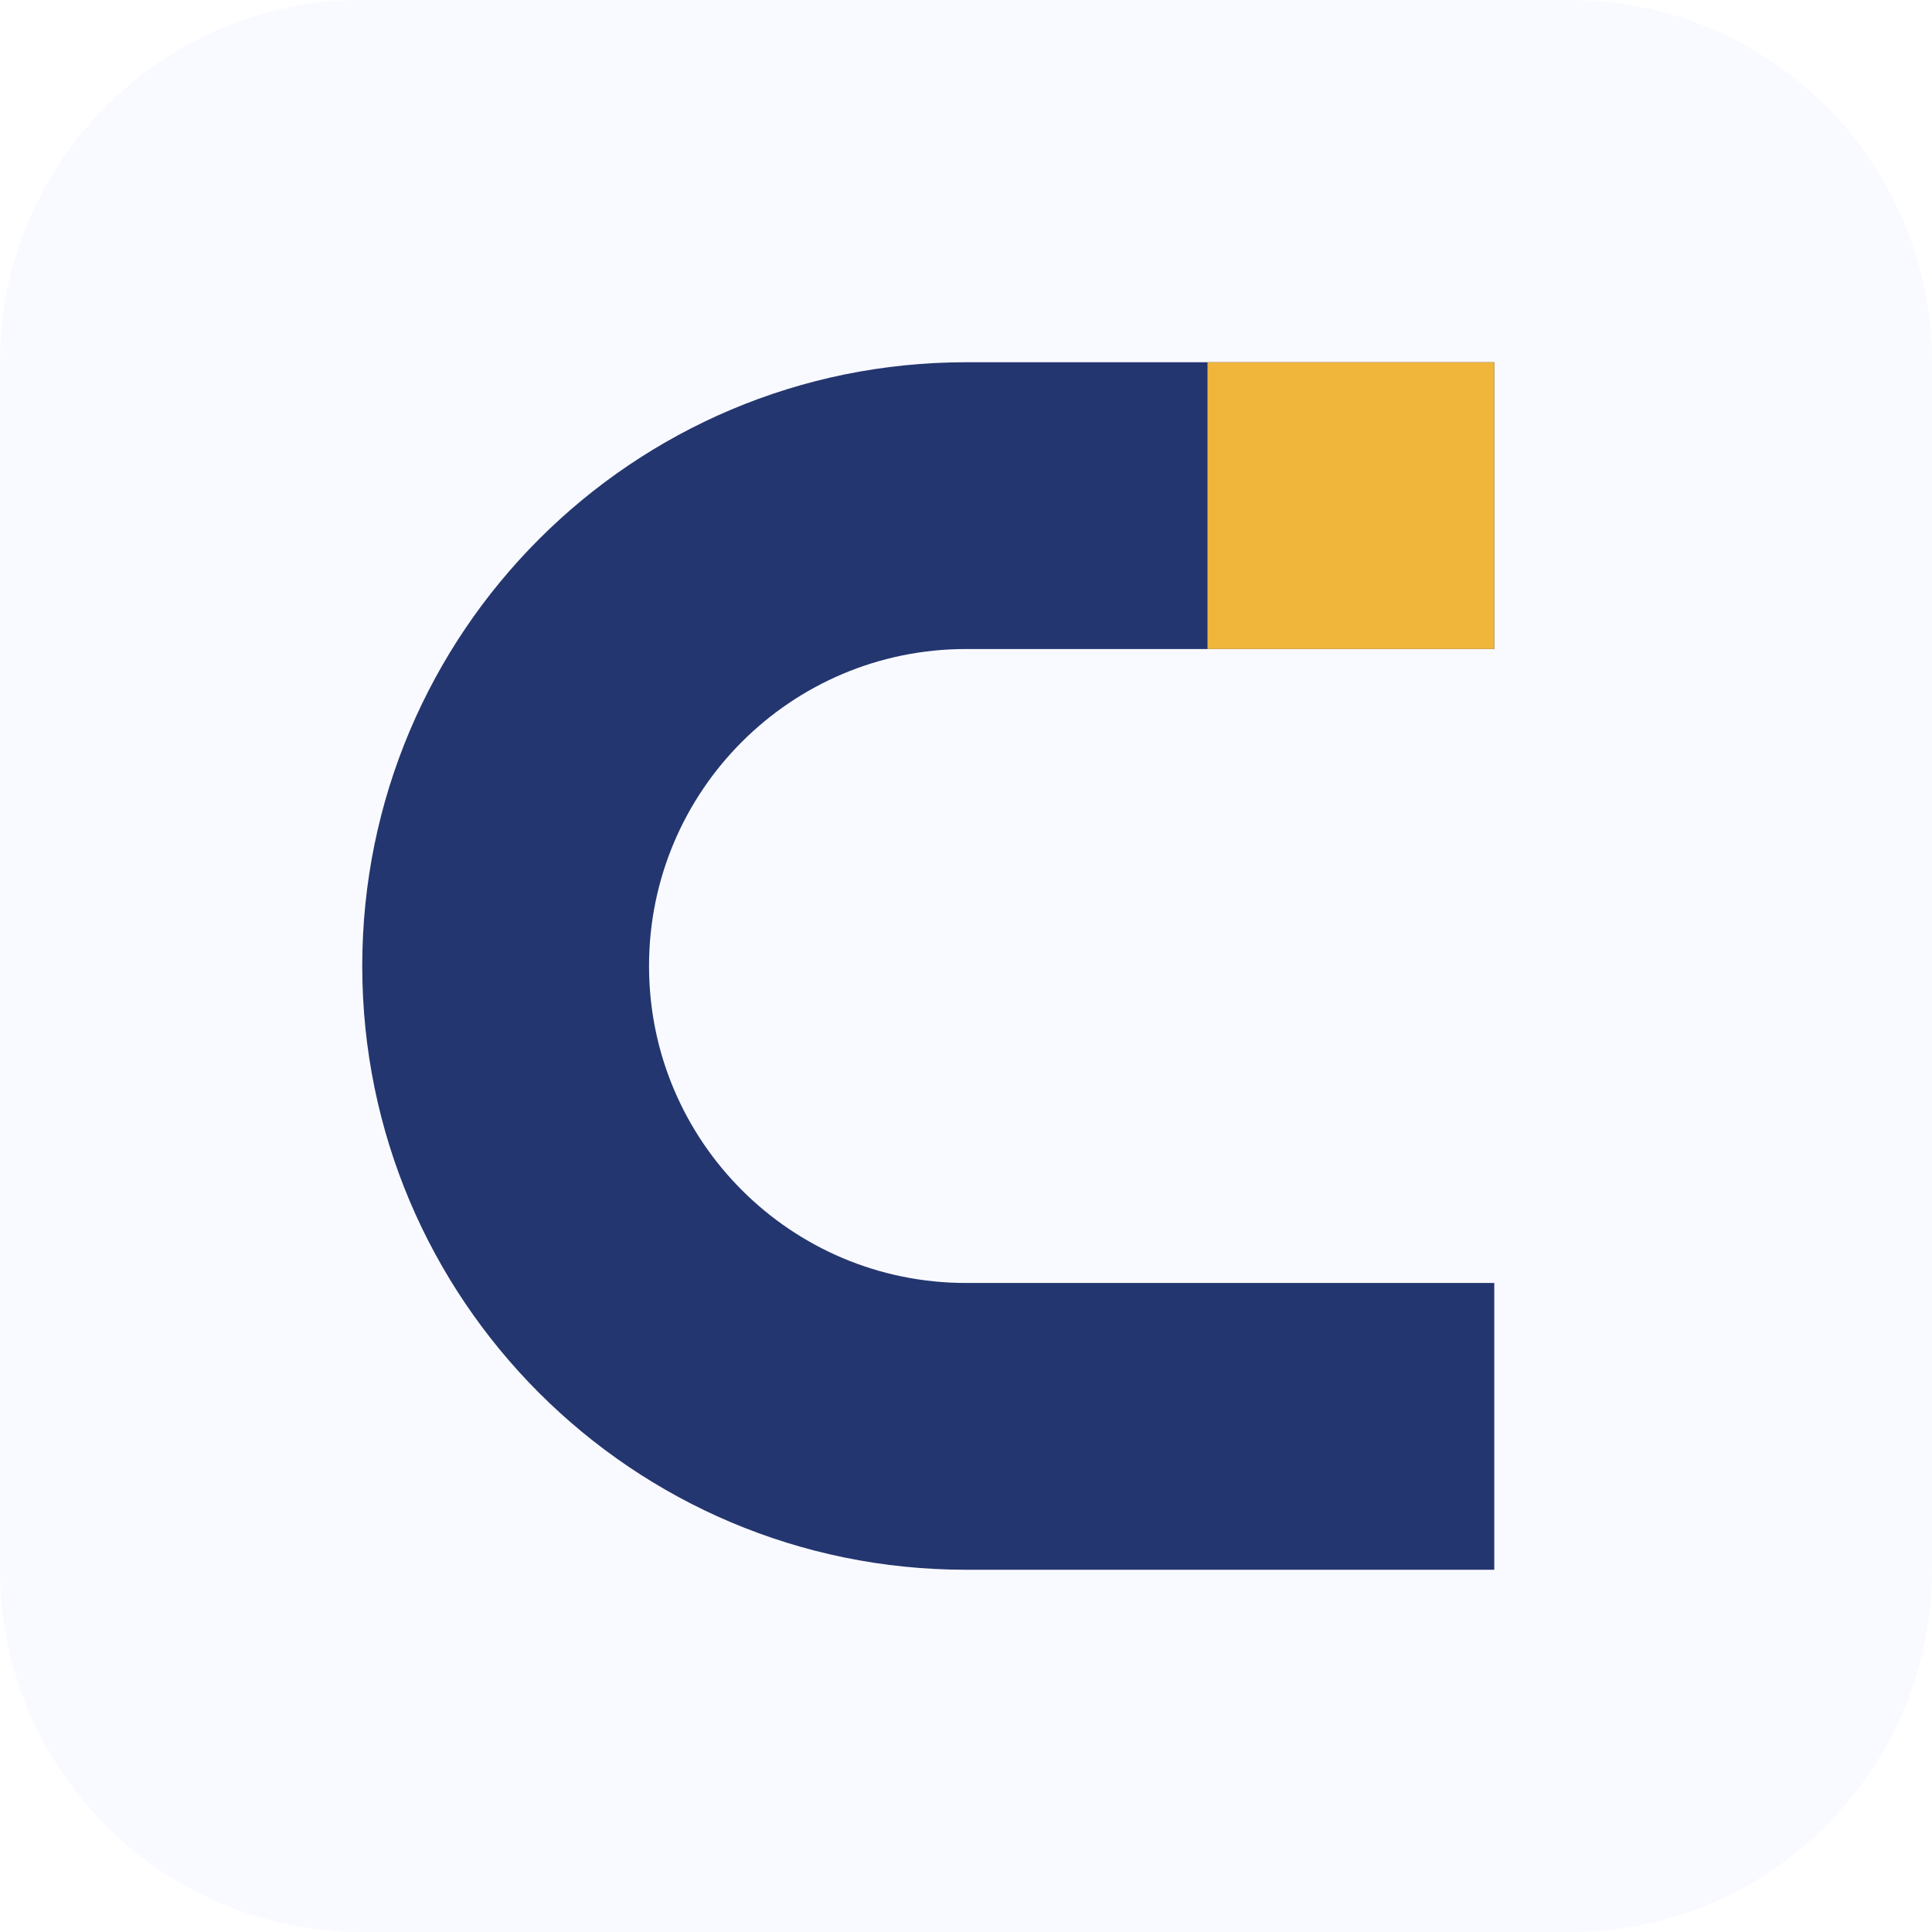
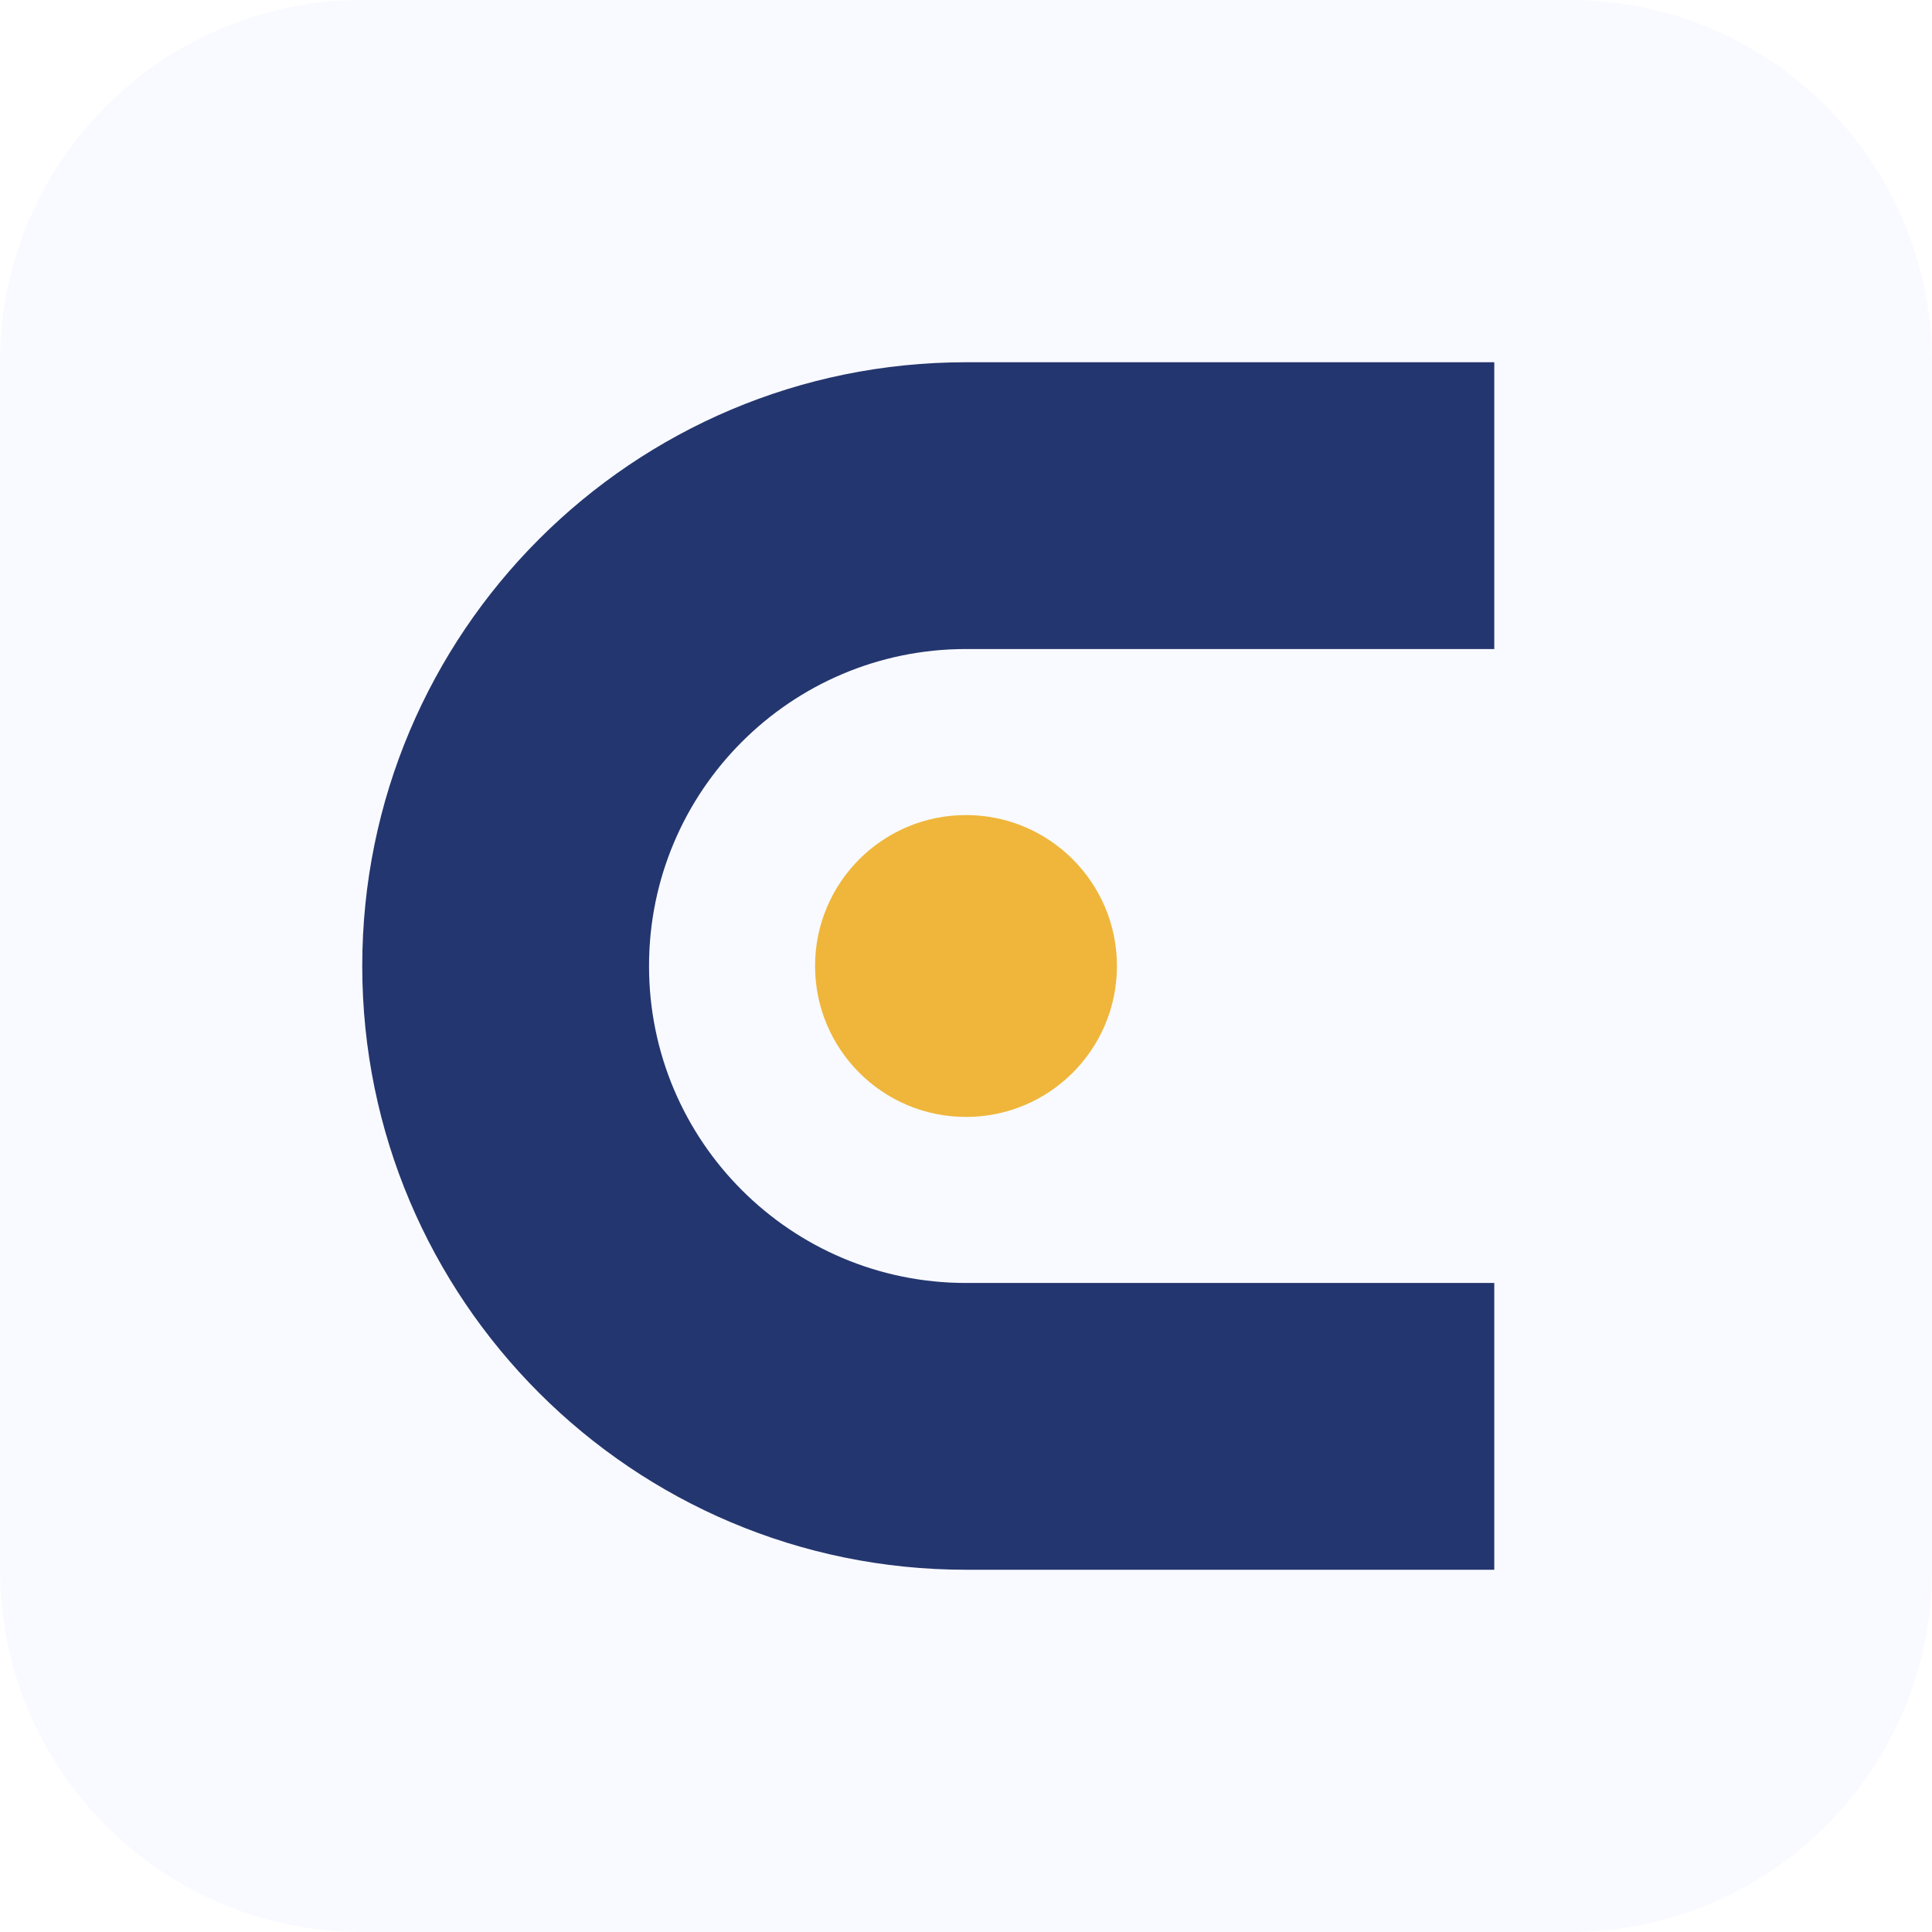
<svg xmlns="http://www.w3.org/2000/svg" width="256" height="256" viewBox="0 0 256 256" role="img" aria-labelledby="title desc">
  <rect width="256" height="256" rx="48" fill="#f9faff" />
  <path d="M198 48h-70a80 80 0 1 0 0 160h70v-38h-70a42 42 0 1 1 0-84h70Z" fill="#24366f" />
-   <path d="M160 48h38v38h-38Z" fill="#efb63b" />
+   <circle cx="128" cy="128" r="20" fill="#efb63b" />
</svg>
